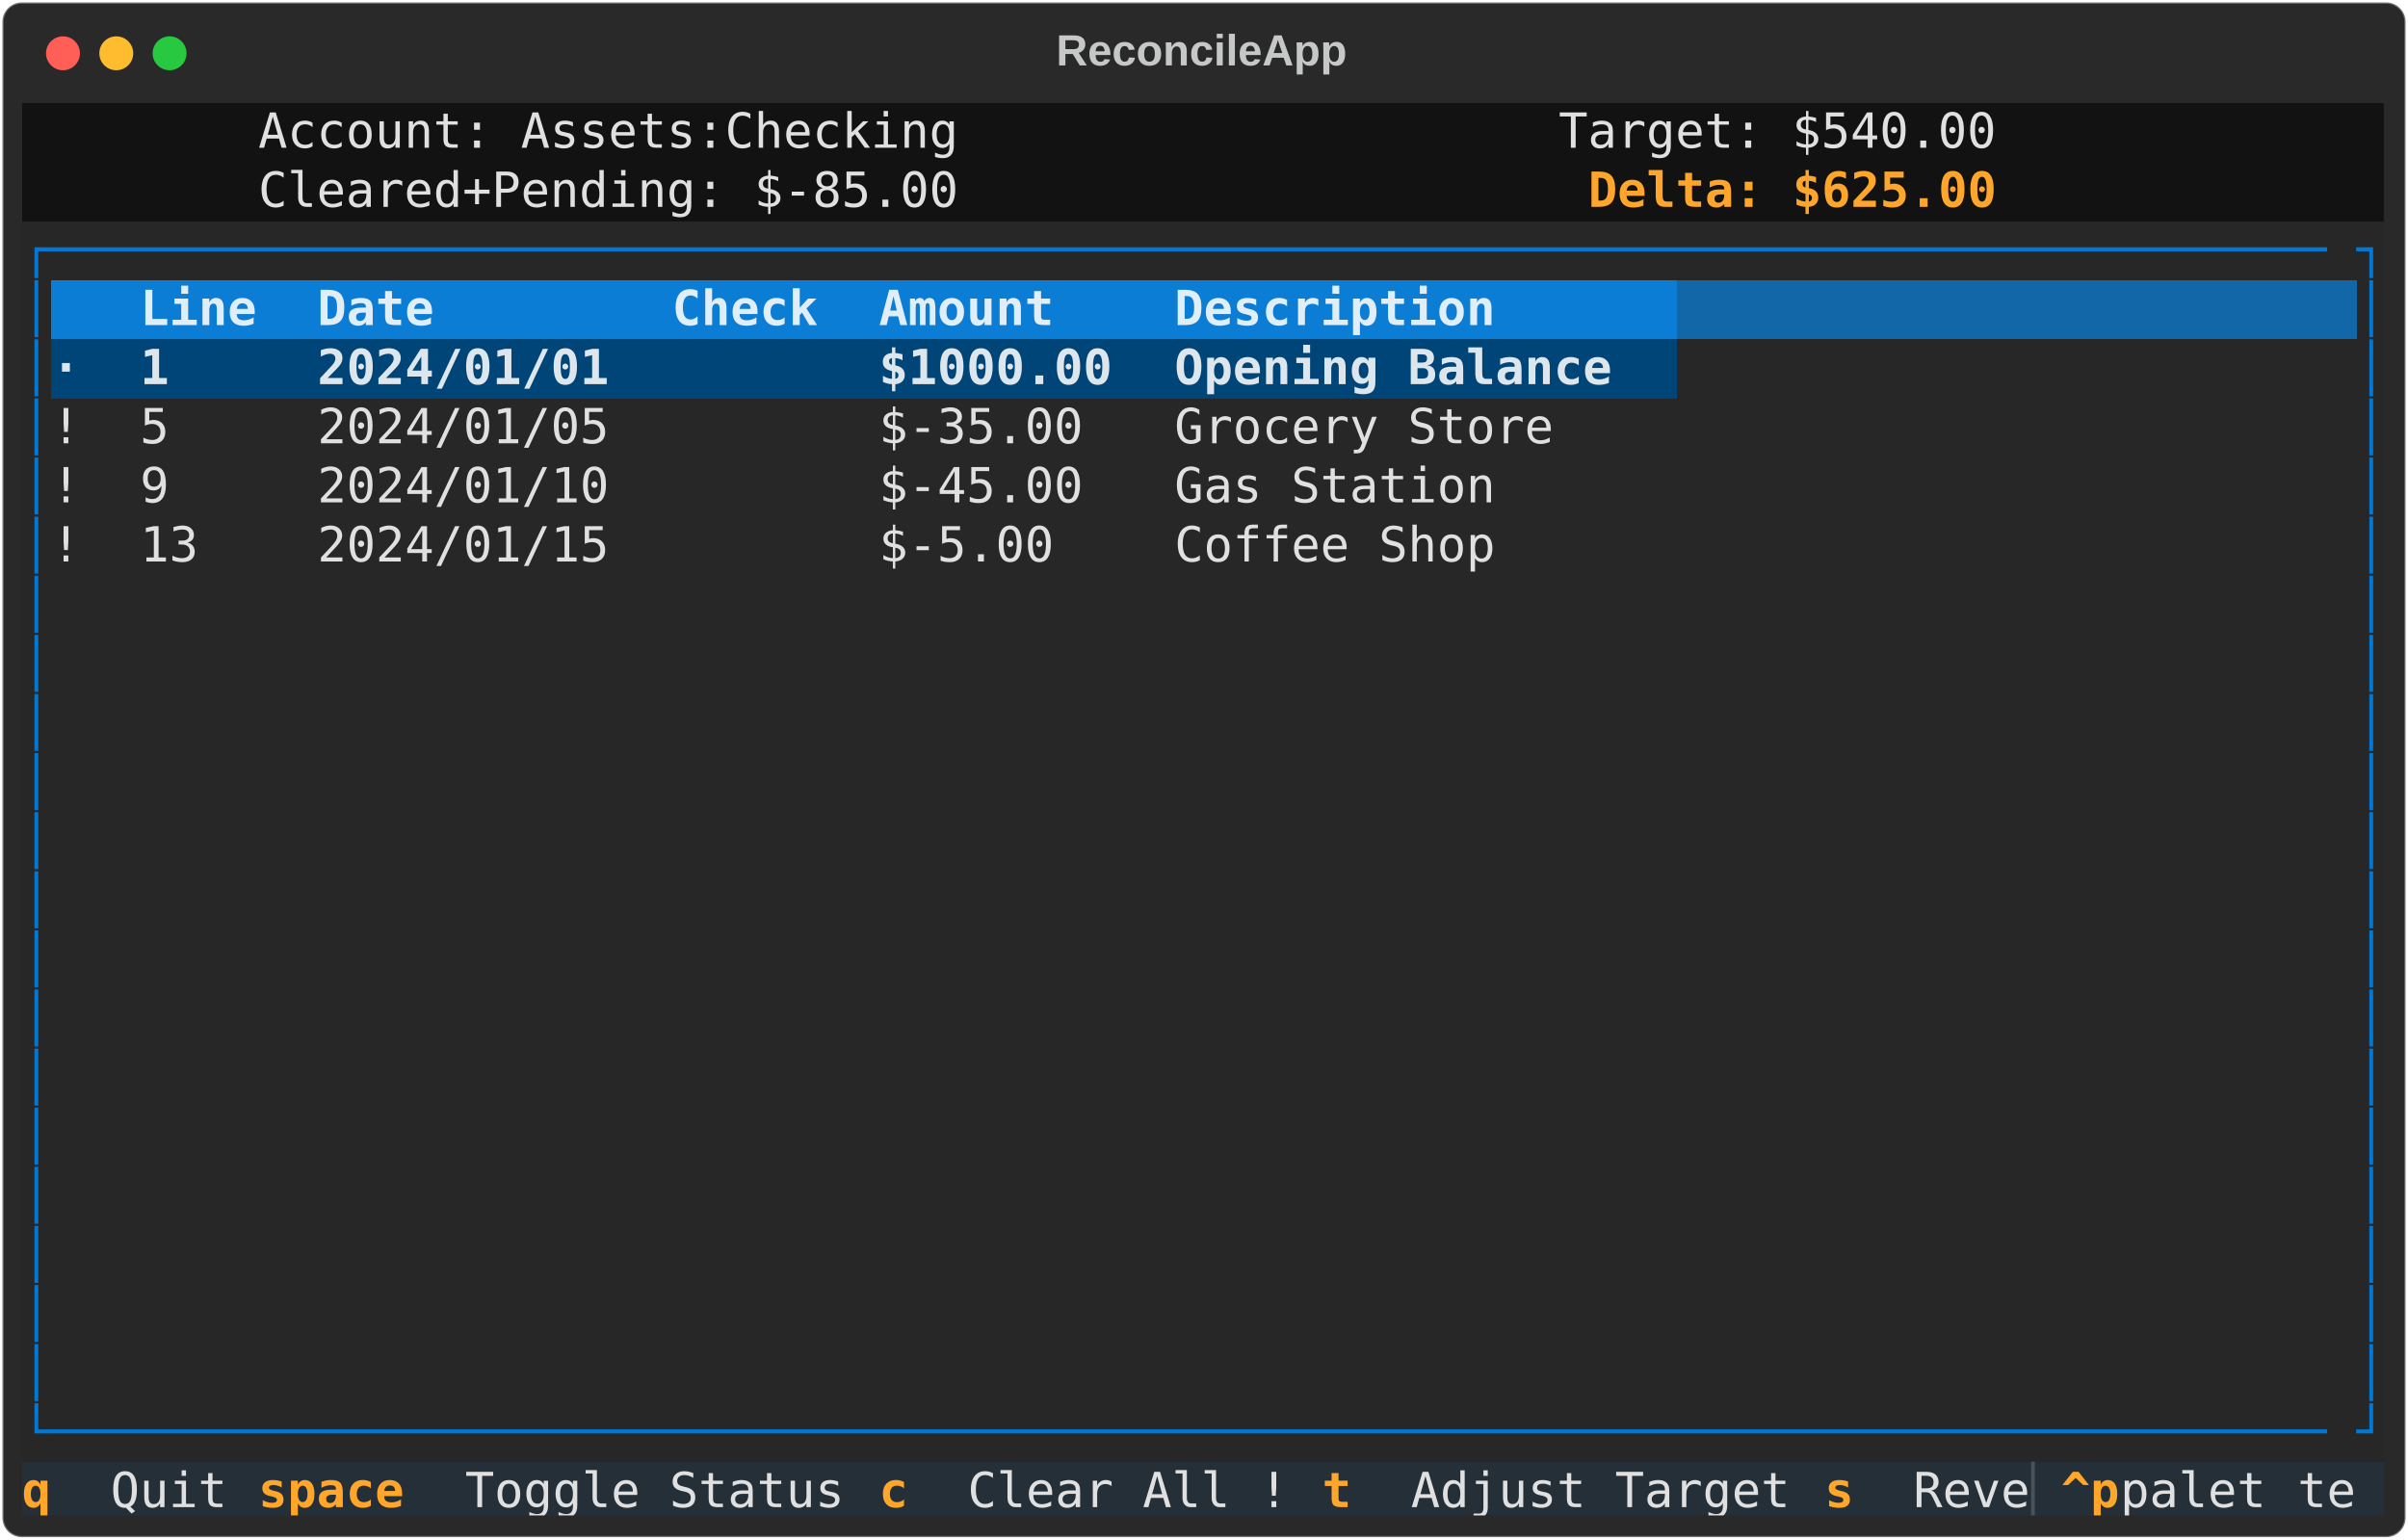
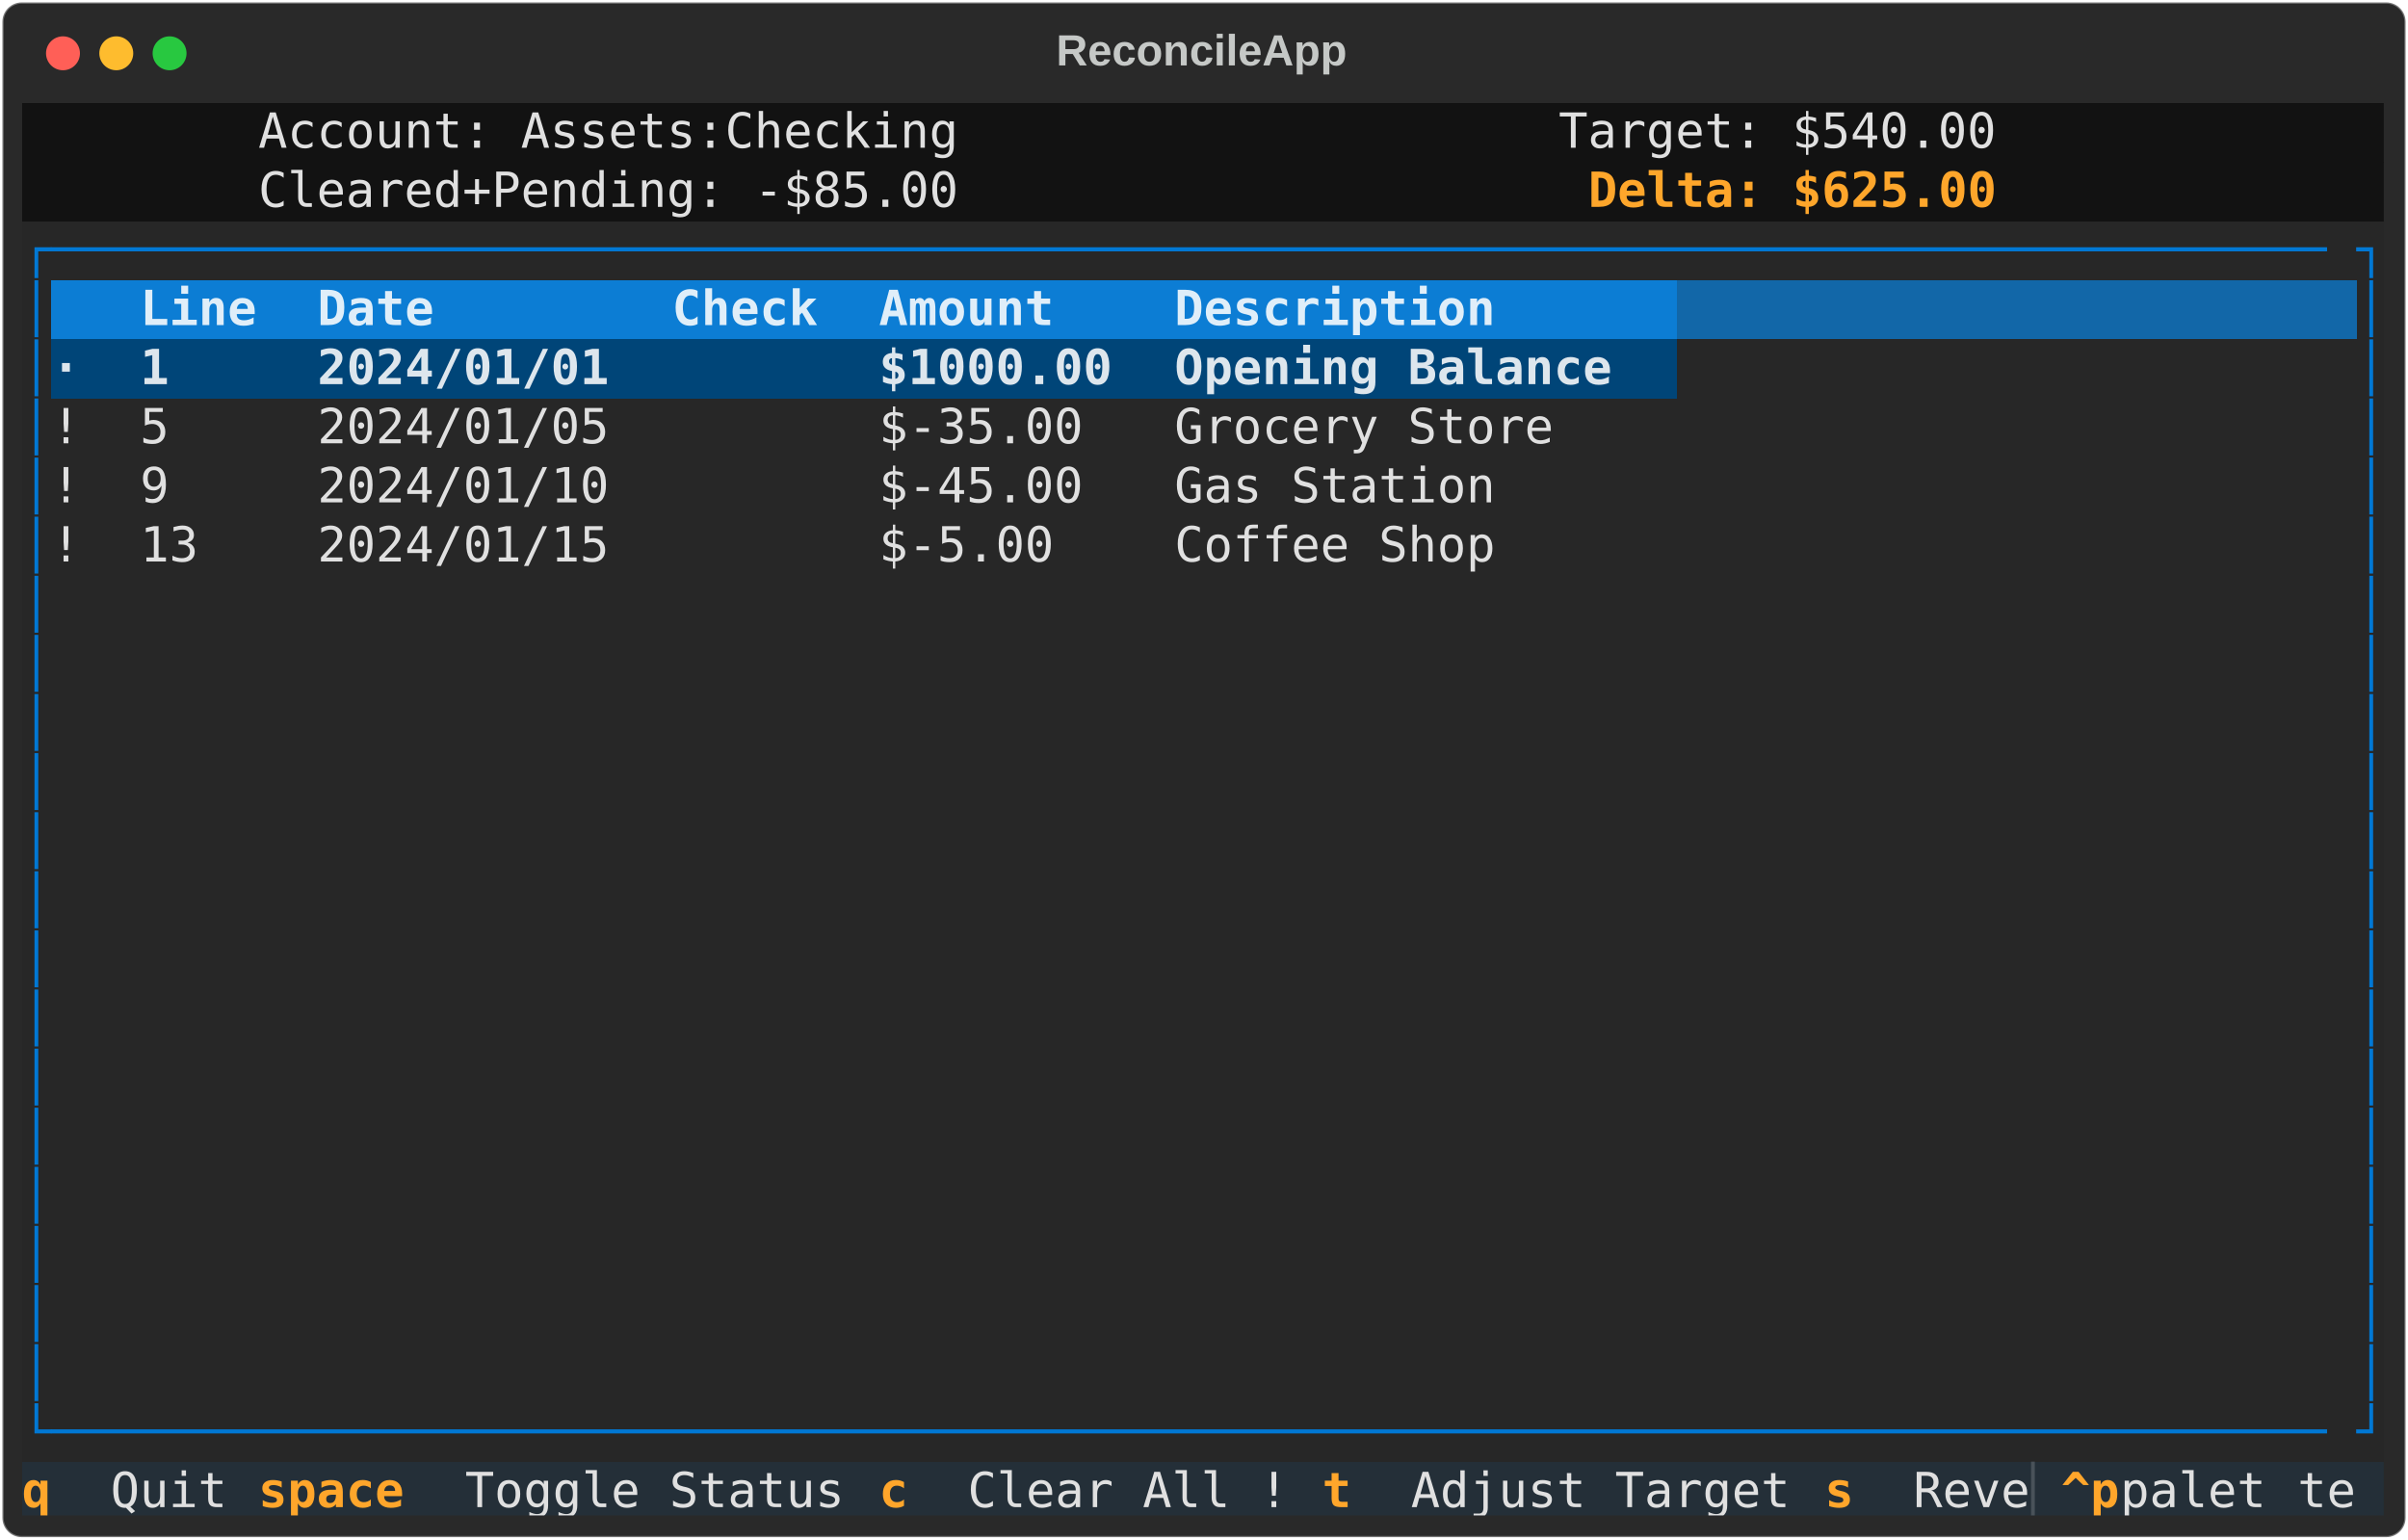
<svg xmlns="http://www.w3.org/2000/svg" class="rich-terminal" viewBox="0 0 994 635.6">
  <style>

    @font-face {
        font-family: "Fira Code";
        src: local("FiraCode-Regular"),
                url("https://cdnjs.cloudflare.com/ajax/libs/firacode/6.2.0/woff2/FiraCode-Regular.woff2") format("woff2"),
                url("https://cdnjs.cloudflare.com/ajax/libs/firacode/6.2.0/woff/FiraCode-Regular.woff") format("woff");
        font-style: normal;
        font-weight: 400;
    }
    @font-face {
        font-family: "Fira Code";
        src: local("FiraCode-Bold"),
                url("https://cdnjs.cloudflare.com/ajax/libs/firacode/6.2.0/woff2/FiraCode-Bold.woff2") format("woff2"),
                url("https://cdnjs.cloudflare.com/ajax/libs/firacode/6.2.0/woff/FiraCode-Bold.woff") format("woff");
        font-style: bold;
        font-weight: 700;
    }

    .terminal-matrix {
        font-family: Fira Code, monospace;
        font-size: 20px;
        line-height: 24.4px;
        font-variant-east-asian: full-width;
    }

    .terminal-title {
        font-size: 18px;
        font-weight: bold;
        font-family: arial;
    }

    .terminal-r1 { fill: #c5c8c6 }
.terminal-r2 { fill: #e0e0e0 }
.terminal-r3 { fill: #fea62b;font-weight: bold }
.terminal-r4 { fill: #0178d4 }
.terminal-r5 { fill: #dfeef9;font-weight: bold }
.terminal-r6 { fill: #dfeef9 }
.terminal-r7 { fill: #dde6ed;font-weight: bold }
.terminal-r8 { fill: #ffa62b;font-weight: bold }
.terminal-r9 { fill: #495259 }
    </style>
  <defs>
    <clipPath id="terminal-clip-terminal">
      <rect x="0" y="0" width="975.0" height="584.6" />
    </clipPath>
    <clipPath id="terminal-line-0">
      <rect x="0" y="1.5" width="976" height="24.65" />
    </clipPath>
    <clipPath id="terminal-line-1">
      <rect x="0" y="25.9" width="976" height="24.65" />
    </clipPath>
    <clipPath id="terminal-line-2">
      <rect x="0" y="50.3" width="976" height="24.65" />
    </clipPath>
    <clipPath id="terminal-line-3">
      <rect x="0" y="74.7" width="976" height="24.65" />
    </clipPath>
    <clipPath id="terminal-line-4">
      <rect x="0" y="99.1" width="976" height="24.65" />
    </clipPath>
    <clipPath id="terminal-line-5">
      <rect x="0" y="123.5" width="976" height="24.65" />
    </clipPath>
    <clipPath id="terminal-line-6">
      <rect x="0" y="147.9" width="976" height="24.65" />
    </clipPath>
    <clipPath id="terminal-line-7">
      <rect x="0" y="172.3" width="976" height="24.65" />
    </clipPath>
    <clipPath id="terminal-line-8">
      <rect x="0" y="196.7" width="976" height="24.65" />
    </clipPath>
    <clipPath id="terminal-line-9">
      <rect x="0" y="221.1" width="976" height="24.65" />
    </clipPath>
    <clipPath id="terminal-line-10">
      <rect x="0" y="245.5" width="976" height="24.65" />
    </clipPath>
    <clipPath id="terminal-line-11">
      <rect x="0" y="269.9" width="976" height="24.65" />
    </clipPath>
    <clipPath id="terminal-line-12">
      <rect x="0" y="294.3" width="976" height="24.65" />
    </clipPath>
    <clipPath id="terminal-line-13">
      <rect x="0" y="318.7" width="976" height="24.65" />
    </clipPath>
    <clipPath id="terminal-line-14">
      <rect x="0" y="343.1" width="976" height="24.65" />
    </clipPath>
    <clipPath id="terminal-line-15">
      <rect x="0" y="367.5" width="976" height="24.65" />
    </clipPath>
    <clipPath id="terminal-line-16">
      <rect x="0" y="391.9" width="976" height="24.65" />
    </clipPath>
    <clipPath id="terminal-line-17">
      <rect x="0" y="416.3" width="976" height="24.65" />
    </clipPath>
    <clipPath id="terminal-line-18">
      <rect x="0" y="440.7" width="976" height="24.65" />
    </clipPath>
    <clipPath id="terminal-line-19">
      <rect x="0" y="465.1" width="976" height="24.65" />
    </clipPath>
    <clipPath id="terminal-line-20">
      <rect x="0" y="489.5" width="976" height="24.65" />
    </clipPath>
    <clipPath id="terminal-line-21">
      <rect x="0" y="513.9" width="976" height="24.65" />
    </clipPath>
    <clipPath id="terminal-line-22">
      <rect x="0" y="538.3" width="976" height="24.65" />
    </clipPath>
  </defs>
  <rect fill="#292929" stroke="rgba(255,255,255,0.35)" stroke-width="1" x="1" y="1" width="992" height="633.6" rx="8" />
  <text class="terminal-title" fill="#c5c8c6" text-anchor="middle" x="496" y="27">ReconcileApp</text>
  <g transform="translate(26,22)">
    <circle cx="0" cy="0" r="7" fill="#ff5f57" />
    <circle cx="22" cy="0" r="7" fill="#febc2e" />
    <circle cx="44" cy="0" r="7" fill="#28c840" />
  </g>
  <g transform="translate(9, 41)" clip-path="url(#terminal-clip-terminal)">
    <rect fill="#121212" x="0" y="1.5" width="97.6" height="24.65" shape-rendering="crispEdges" />
    <rect fill="#121212" x="97.6" y="1.5" width="292.8" height="24.65" shape-rendering="crispEdges" />
    <rect fill="#121212" x="390.4" y="1.5" width="97.6" height="24.65" shape-rendering="crispEdges" />
    <rect fill="#121212" x="488" y="1.5" width="146.4" height="24.65" shape-rendering="crispEdges" />
    <rect fill="#121212" x="634.4" y="1.5" width="183" height="24.65" shape-rendering="crispEdges" />
    <rect fill="#121212" x="817.4" y="1.5" width="158.6" height="24.65" shape-rendering="crispEdges" />
    <rect fill="#121212" x="0" y="25.9" width="97.6" height="24.65" shape-rendering="crispEdges" />
    <rect fill="#121212" x="97.6" y="25.9" width="292.8" height="24.65" shape-rendering="crispEdges" />
    <rect fill="#121212" x="390.4" y="25.9" width="97.6" height="24.65" shape-rendering="crispEdges" />
    <rect fill="#121212" x="488" y="25.9" width="158.6" height="24.65" shape-rendering="crispEdges" />
    <rect fill="#121212" x="646.6" y="25.9" width="170.8" height="24.65" shape-rendering="crispEdges" />
    <rect fill="#121212" x="817.4" y="25.9" width="158.6" height="24.65" shape-rendering="crispEdges" />
    <rect fill="#272727" x="0" y="50.3" width="12.2" height="24.65" shape-rendering="crispEdges" />
    <rect fill="#272727" x="12.2" y="50.3" width="951.6" height="24.65" shape-rendering="crispEdges" />
    <rect fill="#272727" x="963.8" y="50.3" width="12.2" height="24.65" shape-rendering="crispEdges" />
    <rect fill="#272727" x="0" y="74.7" width="12.2" height="24.65" shape-rendering="crispEdges" />
    <rect fill="#0c7dd4" x="12.2" y="74.7" width="36.6" height="24.65" shape-rendering="crispEdges" />
    <rect fill="#0c7dd4" x="48.8" y="74.7" width="73.2" height="24.65" shape-rendering="crispEdges" />
    <rect fill="#0c7dd4" x="122" y="74.7" width="146.4" height="24.65" shape-rendering="crispEdges" />
    <rect fill="#0c7dd4" x="268.4" y="74.7" width="85.4" height="24.65" shape-rendering="crispEdges" />
    <rect fill="#0c7dd4" x="353.8" y="74.7" width="122" height="24.65" shape-rendering="crispEdges" />
    <rect fill="#0c7dd4" x="475.8" y="74.7" width="207.4" height="24.65" shape-rendering="crispEdges" />
    <rect fill="#1267a8" x="683.2" y="74.7" width="280.6" height="24.65" shape-rendering="crispEdges" />
    <rect fill="#272727" x="963.8" y="74.7" width="12.2" height="24.65" shape-rendering="crispEdges" />
    <rect fill="#272727" x="0" y="99.1" width="12.2" height="24.65" shape-rendering="crispEdges" />
    <rect fill="#004578" x="12.2" y="99.1" width="36.6" height="24.65" shape-rendering="crispEdges" />
    <rect fill="#004578" x="48.8" y="99.1" width="73.2" height="24.65" shape-rendering="crispEdges" />
    <rect fill="#004578" x="122" y="99.1" width="146.4" height="24.65" shape-rendering="crispEdges" />
    <rect fill="#004578" x="268.4" y="99.1" width="85.4" height="24.65" shape-rendering="crispEdges" />
    <rect fill="#004578" x="353.8" y="99.1" width="122" height="24.65" shape-rendering="crispEdges" />
    <rect fill="#004578" x="475.8" y="99.1" width="207.4" height="24.65" shape-rendering="crispEdges" />
    <rect fill="#272727" x="683.2" y="99.1" width="280.6" height="24.65" shape-rendering="crispEdges" />
    <rect fill="#272727" x="963.8" y="99.1" width="12.2" height="24.65" shape-rendering="crispEdges" />
    <rect fill="#272727" x="0" y="123.5" width="12.2" height="24.65" shape-rendering="crispEdges" />
    <rect fill="#272727" x="12.2" y="123.5" width="36.6" height="24.65" shape-rendering="crispEdges" />
    <rect fill="#272727" x="48.8" y="123.5" width="73.2" height="24.65" shape-rendering="crispEdges" />
    <rect fill="#272727" x="122" y="123.5" width="146.4" height="24.65" shape-rendering="crispEdges" />
    <rect fill="#272727" x="268.4" y="123.5" width="85.4" height="24.65" shape-rendering="crispEdges" />
    <rect fill="#272727" x="353.8" y="123.5" width="122" height="24.65" shape-rendering="crispEdges" />
    <rect fill="#272727" x="475.8" y="123.5" width="207.4" height="24.65" shape-rendering="crispEdges" />
    <rect fill="#272727" x="683.2" y="123.5" width="280.6" height="24.65" shape-rendering="crispEdges" />
    <rect fill="#272727" x="963.8" y="123.5" width="12.2" height="24.65" shape-rendering="crispEdges" />
    <rect fill="#272727" x="0" y="147.9" width="12.2" height="24.65" shape-rendering="crispEdges" />
    <rect fill="#272727" x="12.2" y="147.9" width="36.6" height="24.65" shape-rendering="crispEdges" />
    <rect fill="#272727" x="48.8" y="147.9" width="73.2" height="24.65" shape-rendering="crispEdges" />
    <rect fill="#272727" x="122" y="147.9" width="146.4" height="24.65" shape-rendering="crispEdges" />
    <rect fill="#272727" x="268.4" y="147.9" width="85.4" height="24.65" shape-rendering="crispEdges" />
    <rect fill="#272727" x="353.8" y="147.9" width="122" height="24.65" shape-rendering="crispEdges" />
    <rect fill="#272727" x="475.8" y="147.9" width="207.4" height="24.65" shape-rendering="crispEdges" />
    <rect fill="#272727" x="683.2" y="147.9" width="280.6" height="24.65" shape-rendering="crispEdges" />
    <rect fill="#272727" x="963.8" y="147.9" width="12.2" height="24.65" shape-rendering="crispEdges" />
    <rect fill="#272727" x="0" y="172.3" width="12.2" height="24.65" shape-rendering="crispEdges" />
    <rect fill="#272727" x="12.2" y="172.3" width="36.6" height="24.65" shape-rendering="crispEdges" />
    <rect fill="#272727" x="48.8" y="172.3" width="73.2" height="24.65" shape-rendering="crispEdges" />
    <rect fill="#272727" x="122" y="172.3" width="146.4" height="24.65" shape-rendering="crispEdges" />
    <rect fill="#272727" x="268.4" y="172.3" width="85.4" height="24.65" shape-rendering="crispEdges" />
    <rect fill="#272727" x="353.8" y="172.3" width="122" height="24.65" shape-rendering="crispEdges" />
    <rect fill="#272727" x="475.8" y="172.3" width="207.4" height="24.65" shape-rendering="crispEdges" />
    <rect fill="#272727" x="683.2" y="172.3" width="280.6" height="24.65" shape-rendering="crispEdges" />
    <rect fill="#272727" x="963.8" y="172.3" width="12.2" height="24.65" shape-rendering="crispEdges" />
    <rect fill="#272727" x="0" y="196.7" width="12.2" height="24.65" shape-rendering="crispEdges" />
    <rect fill="#272727" x="12.2" y="196.7" width="951.6" height="24.65" shape-rendering="crispEdges" />
    <rect fill="#272727" x="963.8" y="196.7" width="12.2" height="24.65" shape-rendering="crispEdges" />
    <rect fill="#272727" x="0" y="221.1" width="12.2" height="24.65" shape-rendering="crispEdges" />
    <rect fill="#272727" x="12.2" y="221.1" width="951.6" height="24.65" shape-rendering="crispEdges" />
    <rect fill="#272727" x="963.8" y="221.1" width="12.2" height="24.65" shape-rendering="crispEdges" />
    <rect fill="#272727" x="0" y="245.5" width="12.2" height="24.65" shape-rendering="crispEdges" />
    <rect fill="#272727" x="12.2" y="245.5" width="951.6" height="24.65" shape-rendering="crispEdges" />
    <rect fill="#272727" x="963.8" y="245.5" width="12.2" height="24.65" shape-rendering="crispEdges" />
    <rect fill="#272727" x="0" y="269.9" width="12.2" height="24.65" shape-rendering="crispEdges" />
    <rect fill="#272727" x="12.2" y="269.9" width="951.6" height="24.65" shape-rendering="crispEdges" />
    <rect fill="#272727" x="963.8" y="269.9" width="12.2" height="24.65" shape-rendering="crispEdges" />
    <rect fill="#272727" x="0" y="294.3" width="12.2" height="24.65" shape-rendering="crispEdges" />
    <rect fill="#272727" x="12.2" y="294.3" width="951.6" height="24.65" shape-rendering="crispEdges" />
    <rect fill="#272727" x="963.8" y="294.3" width="12.2" height="24.65" shape-rendering="crispEdges" />
    <rect fill="#272727" x="0" y="318.7" width="12.2" height="24.65" shape-rendering="crispEdges" />
    <rect fill="#272727" x="12.2" y="318.7" width="951.6" height="24.65" shape-rendering="crispEdges" />
    <rect fill="#272727" x="963.8" y="318.7" width="12.2" height="24.65" shape-rendering="crispEdges" />
    <rect fill="#272727" x="0" y="343.1" width="12.2" height="24.65" shape-rendering="crispEdges" />
    <rect fill="#272727" x="12.2" y="343.1" width="951.6" height="24.65" shape-rendering="crispEdges" />
    <rect fill="#272727" x="963.8" y="343.1" width="12.2" height="24.65" shape-rendering="crispEdges" />
    <rect fill="#272727" x="0" y="367.5" width="12.2" height="24.65" shape-rendering="crispEdges" />
    <rect fill="#272727" x="12.2" y="367.5" width="951.6" height="24.65" shape-rendering="crispEdges" />
    <rect fill="#272727" x="963.8" y="367.5" width="12.2" height="24.65" shape-rendering="crispEdges" />
    <rect fill="#272727" x="0" y="391.9" width="12.2" height="24.65" shape-rendering="crispEdges" />
    <rect fill="#272727" x="12.2" y="391.9" width="951.6" height="24.65" shape-rendering="crispEdges" />
    <rect fill="#272727" x="963.8" y="391.9" width="12.2" height="24.65" shape-rendering="crispEdges" />
    <rect fill="#272727" x="0" y="416.3" width="12.2" height="24.65" shape-rendering="crispEdges" />
    <rect fill="#272727" x="12.2" y="416.3" width="951.6" height="24.65" shape-rendering="crispEdges" />
    <rect fill="#272727" x="963.8" y="416.3" width="12.2" height="24.65" shape-rendering="crispEdges" />
    <rect fill="#272727" x="0" y="440.7" width="12.2" height="24.65" shape-rendering="crispEdges" />
    <rect fill="#272727" x="12.2" y="440.7" width="951.6" height="24.65" shape-rendering="crispEdges" />
    <rect fill="#272727" x="963.8" y="440.7" width="12.2" height="24.65" shape-rendering="crispEdges" />
    <rect fill="#272727" x="0" y="465.1" width="12.2" height="24.65" shape-rendering="crispEdges" />
    <rect fill="#272727" x="12.2" y="465.1" width="951.6" height="24.65" shape-rendering="crispEdges" />
    <rect fill="#272727" x="963.8" y="465.1" width="12.2" height="24.65" shape-rendering="crispEdges" />
    <rect fill="#272727" x="0" y="489.5" width="12.2" height="24.65" shape-rendering="crispEdges" />
    <rect fill="#272727" x="12.2" y="489.5" width="951.6" height="24.65" shape-rendering="crispEdges" />
    <rect fill="#272727" x="963.8" y="489.5" width="12.2" height="24.65" shape-rendering="crispEdges" />
    <rect fill="#272727" x="0" y="513.9" width="12.2" height="24.65" shape-rendering="crispEdges" />
    <rect fill="#272727" x="12.2" y="513.9" width="951.6" height="24.65" shape-rendering="crispEdges" />
    <rect fill="#272727" x="963.8" y="513.9" width="12.2" height="24.65" shape-rendering="crispEdges" />
    <rect fill="#272727" x="0" y="538.3" width="12.2" height="24.65" shape-rendering="crispEdges" />
    <rect fill="#272727" x="12.2" y="538.3" width="951.6" height="24.65" shape-rendering="crispEdges" />
    <rect fill="#272727" x="963.8" y="538.3" width="12.2" height="24.65" shape-rendering="crispEdges" />
    <rect fill="#242f38" x="0" y="562.7" width="36.6" height="24.65" shape-rendering="crispEdges" />
    <rect fill="#242f38" x="36.6" y="562.7" width="61" height="24.65" shape-rendering="crispEdges" />
    <rect fill="#242f38" x="97.6" y="562.7" width="85.4" height="24.65" shape-rendering="crispEdges" />
    <rect fill="#242f38" x="183" y="562.7" width="170.8" height="24.65" shape-rendering="crispEdges" />
    <rect fill="#242f38" x="353.8" y="562.7" width="36.6" height="24.65" shape-rendering="crispEdges" />
    <rect fill="#242f38" x="390.4" y="562.7" width="146.4" height="24.65" shape-rendering="crispEdges" />
    <rect fill="#242f38" x="536.8" y="562.7" width="36.6" height="24.65" shape-rendering="crispEdges" />
    <rect fill="#242f38" x="573.4" y="562.7" width="170.8" height="24.65" shape-rendering="crispEdges" />
    <rect fill="#242f38" x="744.2" y="562.7" width="36.6" height="24.65" shape-rendering="crispEdges" />
    <rect fill="#242f38" x="780.8" y="562.7" width="48.8" height="24.65" shape-rendering="crispEdges" />
    <rect fill="#242f38" x="829.6" y="562.7" width="12.2" height="24.65" shape-rendering="crispEdges" />
    <rect fill="#242f38" x="841.8" y="562.7" width="24.4" height="24.65" shape-rendering="crispEdges" />
    <rect fill="#242f38" x="866.2" y="562.7" width="73.2" height="24.65" shape-rendering="crispEdges" />
    <rect fill="#242f38" x="939.4" y="562.7" width="24.4" height="24.65" shape-rendering="crispEdges" />
    <rect fill="#242f38" x="963.8" y="562.7" width="12.2" height="24.65" shape-rendering="crispEdges" />
    <g class="terminal-matrix">
      <text class="terminal-r2" x="97.6" y="20" textLength="292.8" clip-path="url(#terminal-line-0)">Account: Assets:Checking</text>
      <text class="terminal-r2" x="634.4" y="20" textLength="183" clip-path="url(#terminal-line-0)">Target: $540.00</text>
      <text class="terminal-r1" x="976" y="20" textLength="12.2" clip-path="url(#terminal-line-0)">
</text>
-       <text class="terminal-r2" x="97.6" y="44.4" textLength="292.8" clip-path="url(#terminal-line-1)">Cleared+Pending: $-85.00</text>
+       <text class="terminal-r2" x="97.6" y="44.4" textLength="292.8" clip-path="url(#terminal-line-1)">Cleared+Pending: -$85.00</text>
      <text class="terminal-r3" x="646.6" y="44.4" textLength="170.8" clip-path="url(#terminal-line-1)">Delta: $625.00</text>
      <text class="terminal-r1" x="976" y="44.4" textLength="12.2" clip-path="url(#terminal-line-1)">
</text>
      <text class="terminal-r4" x="0" y="68.8" textLength="12.2" clip-path="url(#terminal-line-2)">┌</text>
      <text class="terminal-r4" x="12.2" y="68.8" textLength="951.6" clip-path="url(#terminal-line-2)">──────────────────────────────────────────────────────────────────────────────</text>
      <text class="terminal-r4" x="963.8" y="68.8" textLength="12.2" clip-path="url(#terminal-line-2)">┐</text>
      <text class="terminal-r1" x="976" y="68.8" textLength="12.2" clip-path="url(#terminal-line-2)">
</text>
      <text class="terminal-r4" x="0" y="93.2" textLength="12.2" clip-path="url(#terminal-line-3)">│</text>
      <text class="terminal-r5" x="48.8" y="93.2" textLength="73.2" clip-path="url(#terminal-line-3)"> Line </text>
      <text class="terminal-r5" x="122" y="93.2" textLength="146.4" clip-path="url(#terminal-line-3)"> Date       </text>
      <text class="terminal-r5" x="268.4" y="93.2" textLength="85.4" clip-path="url(#terminal-line-3)"> Check </text>
      <text class="terminal-r5" x="353.8" y="93.2" textLength="122" clip-path="url(#terminal-line-3)"> Amount   </text>
      <text class="terminal-r5" x="475.8" y="93.2" textLength="207.4" clip-path="url(#terminal-line-3)"> Description     </text>
      <text class="terminal-r4" x="963.8" y="93.2" textLength="12.2" clip-path="url(#terminal-line-3)">│</text>
      <text class="terminal-r1" x="976" y="93.2" textLength="12.2" clip-path="url(#terminal-line-3)">
</text>
      <text class="terminal-r4" x="0" y="117.6" textLength="12.2" clip-path="url(#terminal-line-4)">│</text>
      <text class="terminal-r7" x="12.2" y="117.6" textLength="36.6" clip-path="url(#terminal-line-4)"> · </text>
      <text class="terminal-r7" x="48.8" y="117.6" textLength="73.2" clip-path="url(#terminal-line-4)"> 1    </text>
      <text class="terminal-r7" x="122" y="117.6" textLength="146.4" clip-path="url(#terminal-line-4)"> 2024/01/01 </text>
      <text class="terminal-r7" x="353.8" y="117.6" textLength="122" clip-path="url(#terminal-line-4)"> $1000.00 </text>
      <text class="terminal-r7" x="475.8" y="117.6" textLength="207.4" clip-path="url(#terminal-line-4)"> Opening Balance </text>
      <text class="terminal-r4" x="963.8" y="117.6" textLength="12.2" clip-path="url(#terminal-line-4)">│</text>
      <text class="terminal-r1" x="976" y="117.6" textLength="12.2" clip-path="url(#terminal-line-4)">
</text>
      <text class="terminal-r4" x="0" y="142" textLength="12.2" clip-path="url(#terminal-line-5)">│</text>
      <text class="terminal-r2" x="12.2" y="142" textLength="36.6" clip-path="url(#terminal-line-5)"> ! </text>
      <text class="terminal-r2" x="48.8" y="142" textLength="73.2" clip-path="url(#terminal-line-5)"> 5    </text>
      <text class="terminal-r2" x="122" y="142" textLength="146.4" clip-path="url(#terminal-line-5)"> 2024/01/05 </text>
      <text class="terminal-r2" x="353.8" y="142" textLength="122" clip-path="url(#terminal-line-5)"> $-35.00  </text>
      <text class="terminal-r2" x="475.8" y="142" textLength="207.4" clip-path="url(#terminal-line-5)"> Grocery Store   </text>
      <text class="terminal-r4" x="963.8" y="142" textLength="12.2" clip-path="url(#terminal-line-5)">│</text>
      <text class="terminal-r1" x="976" y="142" textLength="12.2" clip-path="url(#terminal-line-5)">
</text>
      <text class="terminal-r4" x="0" y="166.4" textLength="12.2" clip-path="url(#terminal-line-6)">│</text>
      <text class="terminal-r2" x="12.2" y="166.4" textLength="36.6" clip-path="url(#terminal-line-6)"> ! </text>
      <text class="terminal-r2" x="48.8" y="166.4" textLength="73.2" clip-path="url(#terminal-line-6)"> 9    </text>
      <text class="terminal-r2" x="122" y="166.4" textLength="146.4" clip-path="url(#terminal-line-6)"> 2024/01/10 </text>
      <text class="terminal-r2" x="353.8" y="166.4" textLength="122" clip-path="url(#terminal-line-6)"> $-45.00  </text>
      <text class="terminal-r2" x="475.8" y="166.4" textLength="207.4" clip-path="url(#terminal-line-6)"> Gas Station     </text>
      <text class="terminal-r4" x="963.8" y="166.4" textLength="12.2" clip-path="url(#terminal-line-6)">│</text>
      <text class="terminal-r1" x="976" y="166.4" textLength="12.2" clip-path="url(#terminal-line-6)">
</text>
      <text class="terminal-r4" x="0" y="190.8" textLength="12.2" clip-path="url(#terminal-line-7)">│</text>
      <text class="terminal-r2" x="12.2" y="190.8" textLength="36.6" clip-path="url(#terminal-line-7)"> ! </text>
      <text class="terminal-r2" x="48.8" y="190.8" textLength="73.2" clip-path="url(#terminal-line-7)"> 13   </text>
      <text class="terminal-r2" x="122" y="190.8" textLength="146.4" clip-path="url(#terminal-line-7)"> 2024/01/15 </text>
      <text class="terminal-r2" x="353.8" y="190.8" textLength="122" clip-path="url(#terminal-line-7)"> $-5.00   </text>
      <text class="terminal-r2" x="475.8" y="190.8" textLength="207.4" clip-path="url(#terminal-line-7)"> Coffee Shop     </text>
      <text class="terminal-r4" x="963.8" y="190.8" textLength="12.2" clip-path="url(#terminal-line-7)">│</text>
      <text class="terminal-r1" x="976" y="190.8" textLength="12.2" clip-path="url(#terminal-line-7)">
</text>
      <text class="terminal-r4" x="0" y="215.2" textLength="12.2" clip-path="url(#terminal-line-8)">│</text>
      <text class="terminal-r4" x="963.8" y="215.2" textLength="12.2" clip-path="url(#terminal-line-8)">│</text>
      <text class="terminal-r1" x="976" y="215.2" textLength="12.2" clip-path="url(#terminal-line-8)">
</text>
      <text class="terminal-r4" x="0" y="239.6" textLength="12.2" clip-path="url(#terminal-line-9)">│</text>
      <text class="terminal-r4" x="963.8" y="239.6" textLength="12.2" clip-path="url(#terminal-line-9)">│</text>
      <text class="terminal-r1" x="976" y="239.6" textLength="12.2" clip-path="url(#terminal-line-9)">
</text>
      <text class="terminal-r4" x="0" y="264" textLength="12.2" clip-path="url(#terminal-line-10)">│</text>
      <text class="terminal-r4" x="963.8" y="264" textLength="12.2" clip-path="url(#terminal-line-10)">│</text>
      <text class="terminal-r1" x="976" y="264" textLength="12.2" clip-path="url(#terminal-line-10)">
</text>
      <text class="terminal-r4" x="0" y="288.4" textLength="12.2" clip-path="url(#terminal-line-11)">│</text>
      <text class="terminal-r4" x="963.8" y="288.4" textLength="12.2" clip-path="url(#terminal-line-11)">│</text>
      <text class="terminal-r1" x="976" y="288.4" textLength="12.2" clip-path="url(#terminal-line-11)">
</text>
      <text class="terminal-r4" x="0" y="312.8" textLength="12.2" clip-path="url(#terminal-line-12)">│</text>
      <text class="terminal-r4" x="963.8" y="312.8" textLength="12.2" clip-path="url(#terminal-line-12)">│</text>
      <text class="terminal-r1" x="976" y="312.8" textLength="12.2" clip-path="url(#terminal-line-12)">
</text>
      <text class="terminal-r4" x="0" y="337.2" textLength="12.2" clip-path="url(#terminal-line-13)">│</text>
      <text class="terminal-r4" x="963.8" y="337.2" textLength="12.2" clip-path="url(#terminal-line-13)">│</text>
      <text class="terminal-r1" x="976" y="337.2" textLength="12.2" clip-path="url(#terminal-line-13)">
</text>
      <text class="terminal-r4" x="0" y="361.6" textLength="12.2" clip-path="url(#terminal-line-14)">│</text>
      <text class="terminal-r4" x="963.8" y="361.6" textLength="12.2" clip-path="url(#terminal-line-14)">│</text>
      <text class="terminal-r1" x="976" y="361.6" textLength="12.2" clip-path="url(#terminal-line-14)">
</text>
      <text class="terminal-r4" x="0" y="386" textLength="12.2" clip-path="url(#terminal-line-15)">│</text>
      <text class="terminal-r4" x="963.8" y="386" textLength="12.2" clip-path="url(#terminal-line-15)">│</text>
      <text class="terminal-r1" x="976" y="386" textLength="12.2" clip-path="url(#terminal-line-15)">
</text>
      <text class="terminal-r4" x="0" y="410.4" textLength="12.2" clip-path="url(#terminal-line-16)">│</text>
      <text class="terminal-r4" x="963.8" y="410.4" textLength="12.2" clip-path="url(#terminal-line-16)">│</text>
      <text class="terminal-r1" x="976" y="410.4" textLength="12.2" clip-path="url(#terminal-line-16)">
</text>
      <text class="terminal-r4" x="0" y="434.8" textLength="12.2" clip-path="url(#terminal-line-17)">│</text>
      <text class="terminal-r4" x="963.8" y="434.8" textLength="12.2" clip-path="url(#terminal-line-17)">│</text>
      <text class="terminal-r1" x="976" y="434.8" textLength="12.2" clip-path="url(#terminal-line-17)">
</text>
      <text class="terminal-r4" x="0" y="459.2" textLength="12.2" clip-path="url(#terminal-line-18)">│</text>
      <text class="terminal-r4" x="963.8" y="459.2" textLength="12.2" clip-path="url(#terminal-line-18)">│</text>
      <text class="terminal-r1" x="976" y="459.2" textLength="12.2" clip-path="url(#terminal-line-18)">
</text>
      <text class="terminal-r4" x="0" y="483.6" textLength="12.2" clip-path="url(#terminal-line-19)">│</text>
      <text class="terminal-r4" x="963.8" y="483.6" textLength="12.2" clip-path="url(#terminal-line-19)">│</text>
      <text class="terminal-r1" x="976" y="483.6" textLength="12.2" clip-path="url(#terminal-line-19)">
</text>
      <text class="terminal-r4" x="0" y="508" textLength="12.2" clip-path="url(#terminal-line-20)">│</text>
      <text class="terminal-r4" x="963.8" y="508" textLength="12.2" clip-path="url(#terminal-line-20)">│</text>
      <text class="terminal-r1" x="976" y="508" textLength="12.2" clip-path="url(#terminal-line-20)">
</text>
      <text class="terminal-r4" x="0" y="532.4" textLength="12.2" clip-path="url(#terminal-line-21)">│</text>
      <text class="terminal-r4" x="963.8" y="532.4" textLength="12.2" clip-path="url(#terminal-line-21)">│</text>
      <text class="terminal-r1" x="976" y="532.4" textLength="12.2" clip-path="url(#terminal-line-21)">
</text>
      <text class="terminal-r4" x="0" y="556.8" textLength="12.2" clip-path="url(#terminal-line-22)">└</text>
      <text class="terminal-r4" x="12.2" y="556.8" textLength="951.6" clip-path="url(#terminal-line-22)">──────────────────────────────────────────────────────────────────────────────</text>
      <text class="terminal-r4" x="963.8" y="556.8" textLength="12.2" clip-path="url(#terminal-line-22)">┘</text>
      <text class="terminal-r1" x="976" y="556.8" textLength="12.2" clip-path="url(#terminal-line-22)">
</text>
      <text class="terminal-r8" x="0" y="581.2" textLength="36.6" clip-path="url(#terminal-line-23)"> q </text>
      <text class="terminal-r2" x="36.6" y="581.2" textLength="61" clip-path="url(#terminal-line-23)">Quit </text>
      <text class="terminal-r8" x="97.6" y="581.2" textLength="85.4" clip-path="url(#terminal-line-23)"> space </text>
      <text class="terminal-r2" x="183" y="581.2" textLength="170.8" clip-path="url(#terminal-line-23)">Toggle Status </text>
      <text class="terminal-r8" x="353.8" y="581.2" textLength="36.6" clip-path="url(#terminal-line-23)"> c </text>
      <text class="terminal-r2" x="390.4" y="581.2" textLength="146.4" clip-path="url(#terminal-line-23)">Clear All ! </text>
      <text class="terminal-r8" x="536.8" y="581.2" textLength="36.6" clip-path="url(#terminal-line-23)"> t </text>
      <text class="terminal-r2" x="573.4" y="581.2" textLength="170.8" clip-path="url(#terminal-line-23)">Adjust Target </text>
      <text class="terminal-r8" x="744.2" y="581.2" textLength="36.6" clip-path="url(#terminal-line-23)"> s </text>
      <text class="terminal-r2" x="780.8" y="581.2" textLength="48.8" clip-path="url(#terminal-line-23)">Reve</text>
      <text class="terminal-r9" x="829.6" y="581.2" textLength="12.2" clip-path="url(#terminal-line-23)">▏</text>
      <text class="terminal-r8" x="841.8" y="581.2" textLength="24.4" clip-path="url(#terminal-line-23)">^p</text>
      <text class="terminal-r2" x="866.2" y="581.2" textLength="73.2" clip-path="url(#terminal-line-23)"> palet</text>
      <text class="terminal-r2" x="939.4" y="581.2" textLength="24.4" clip-path="url(#terminal-line-23)">te</text>
    </g>
  </g>
</svg>
